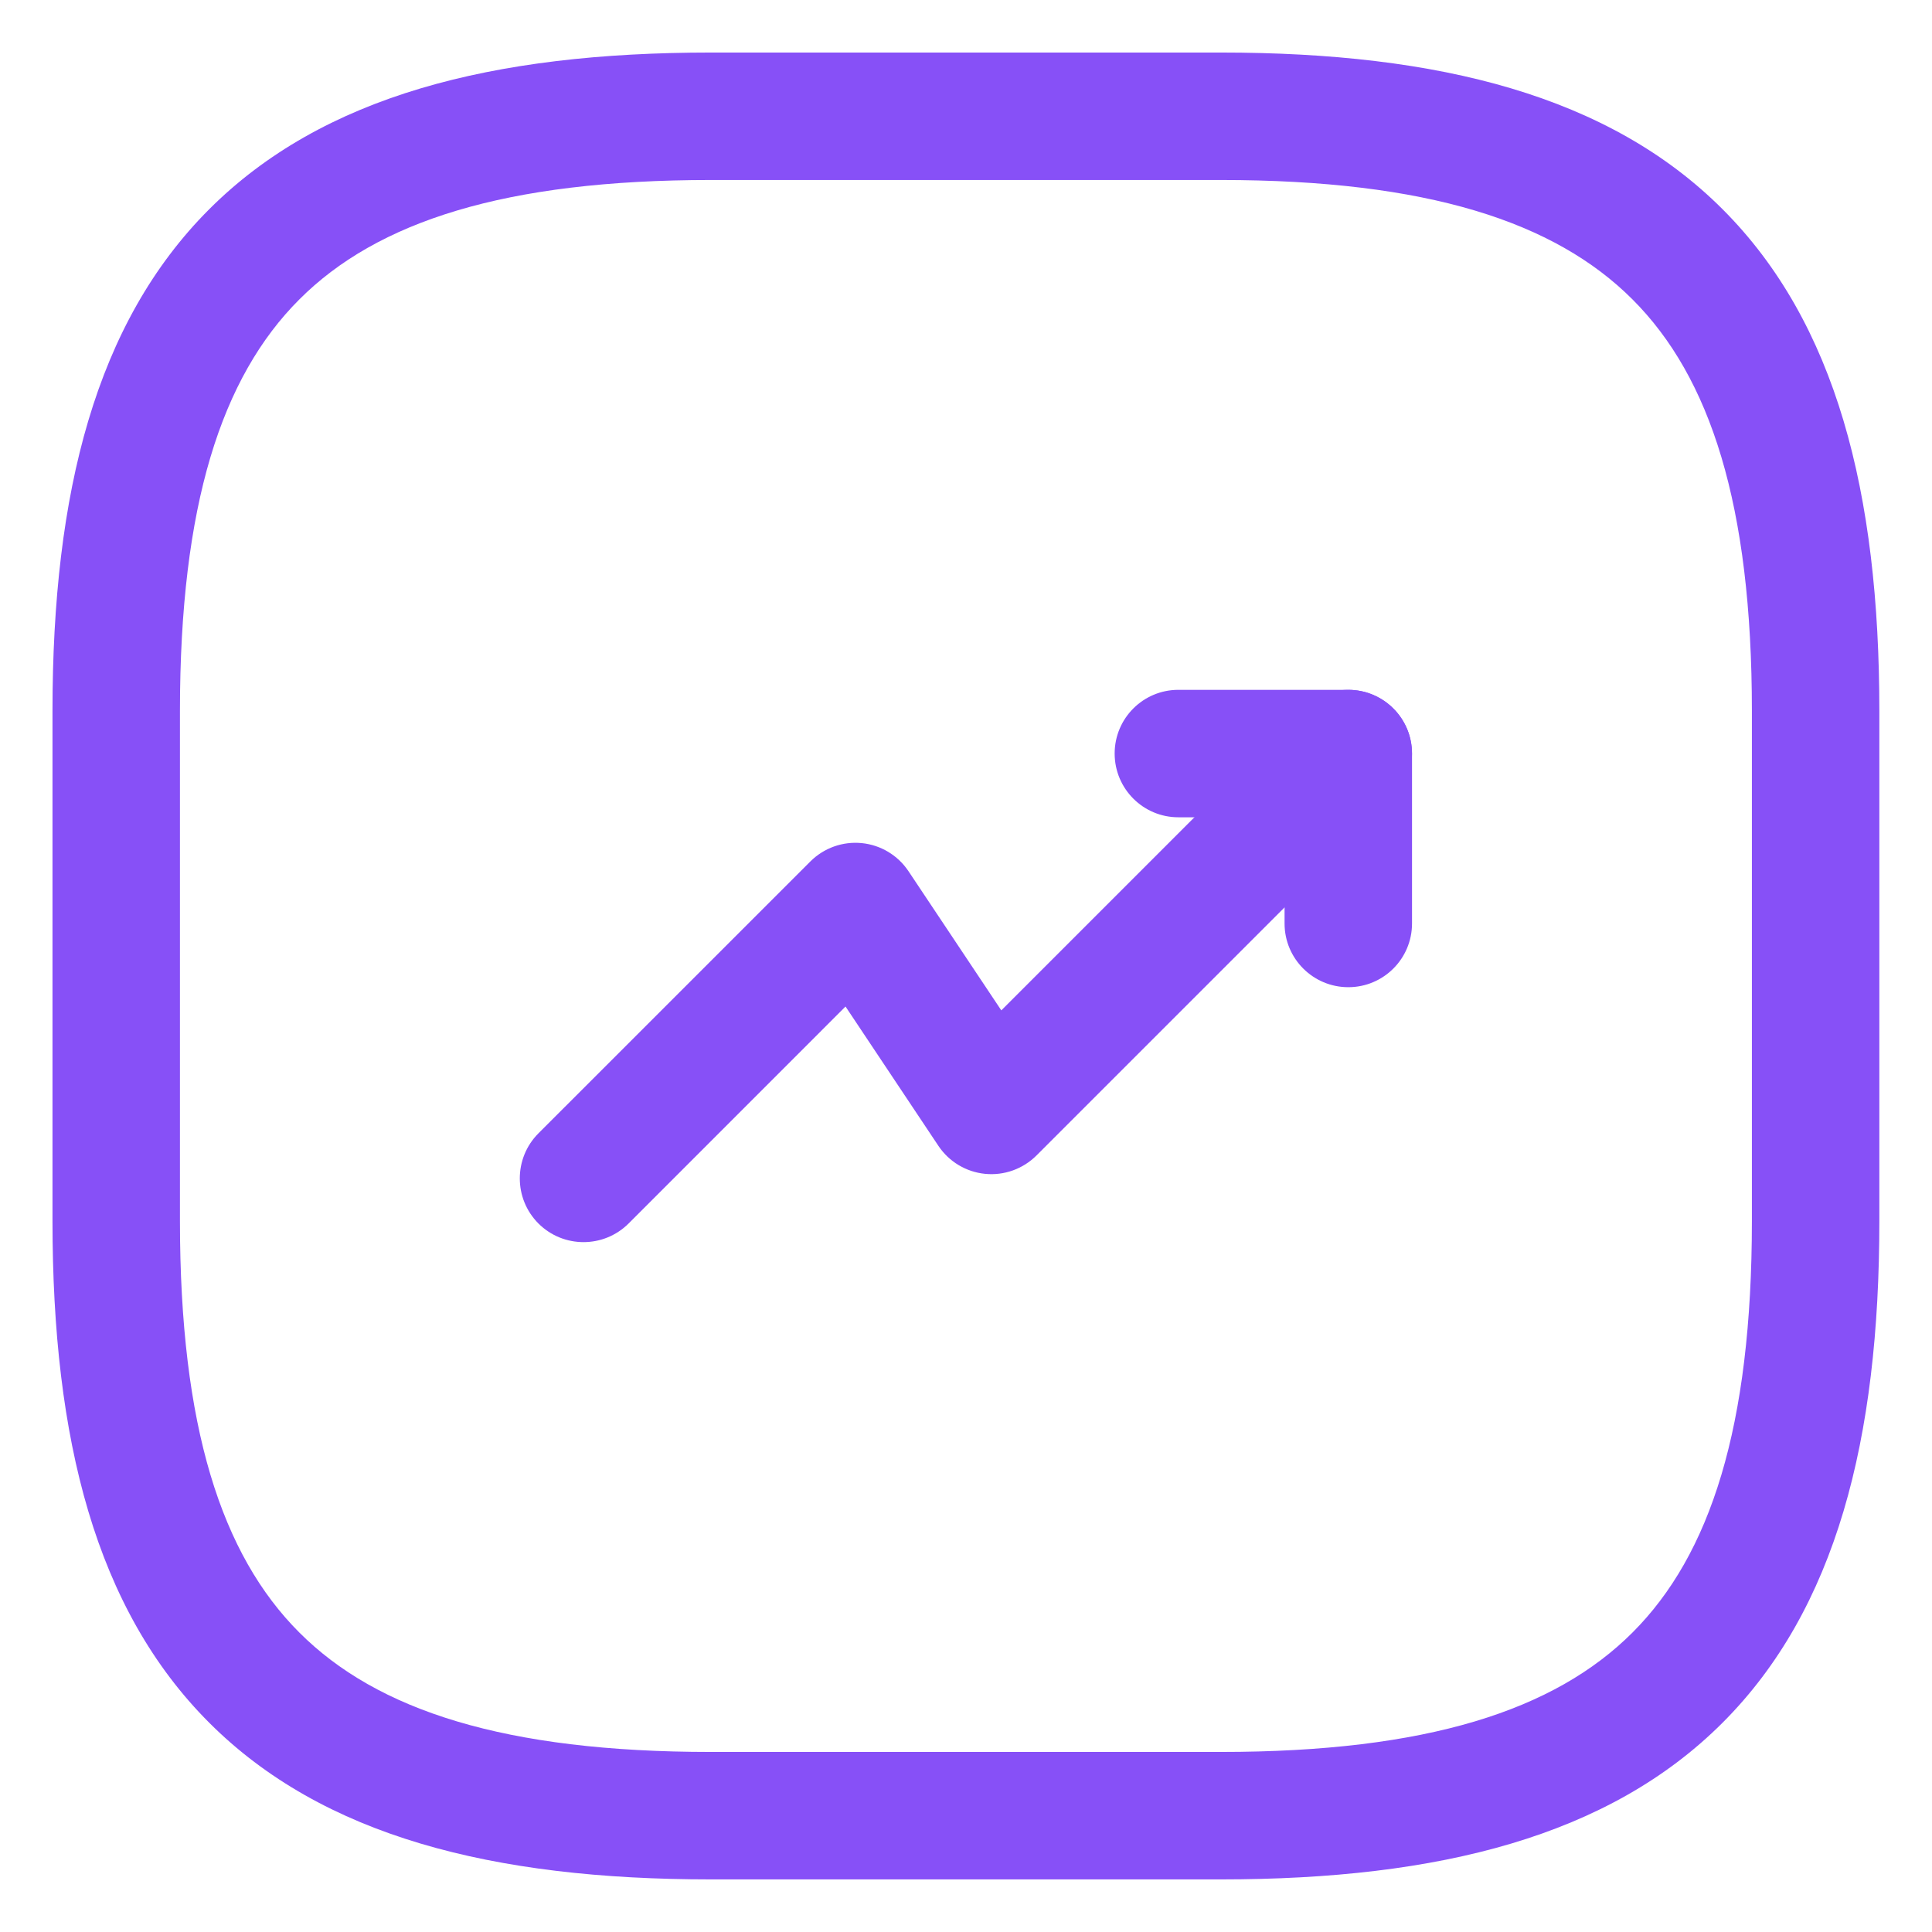
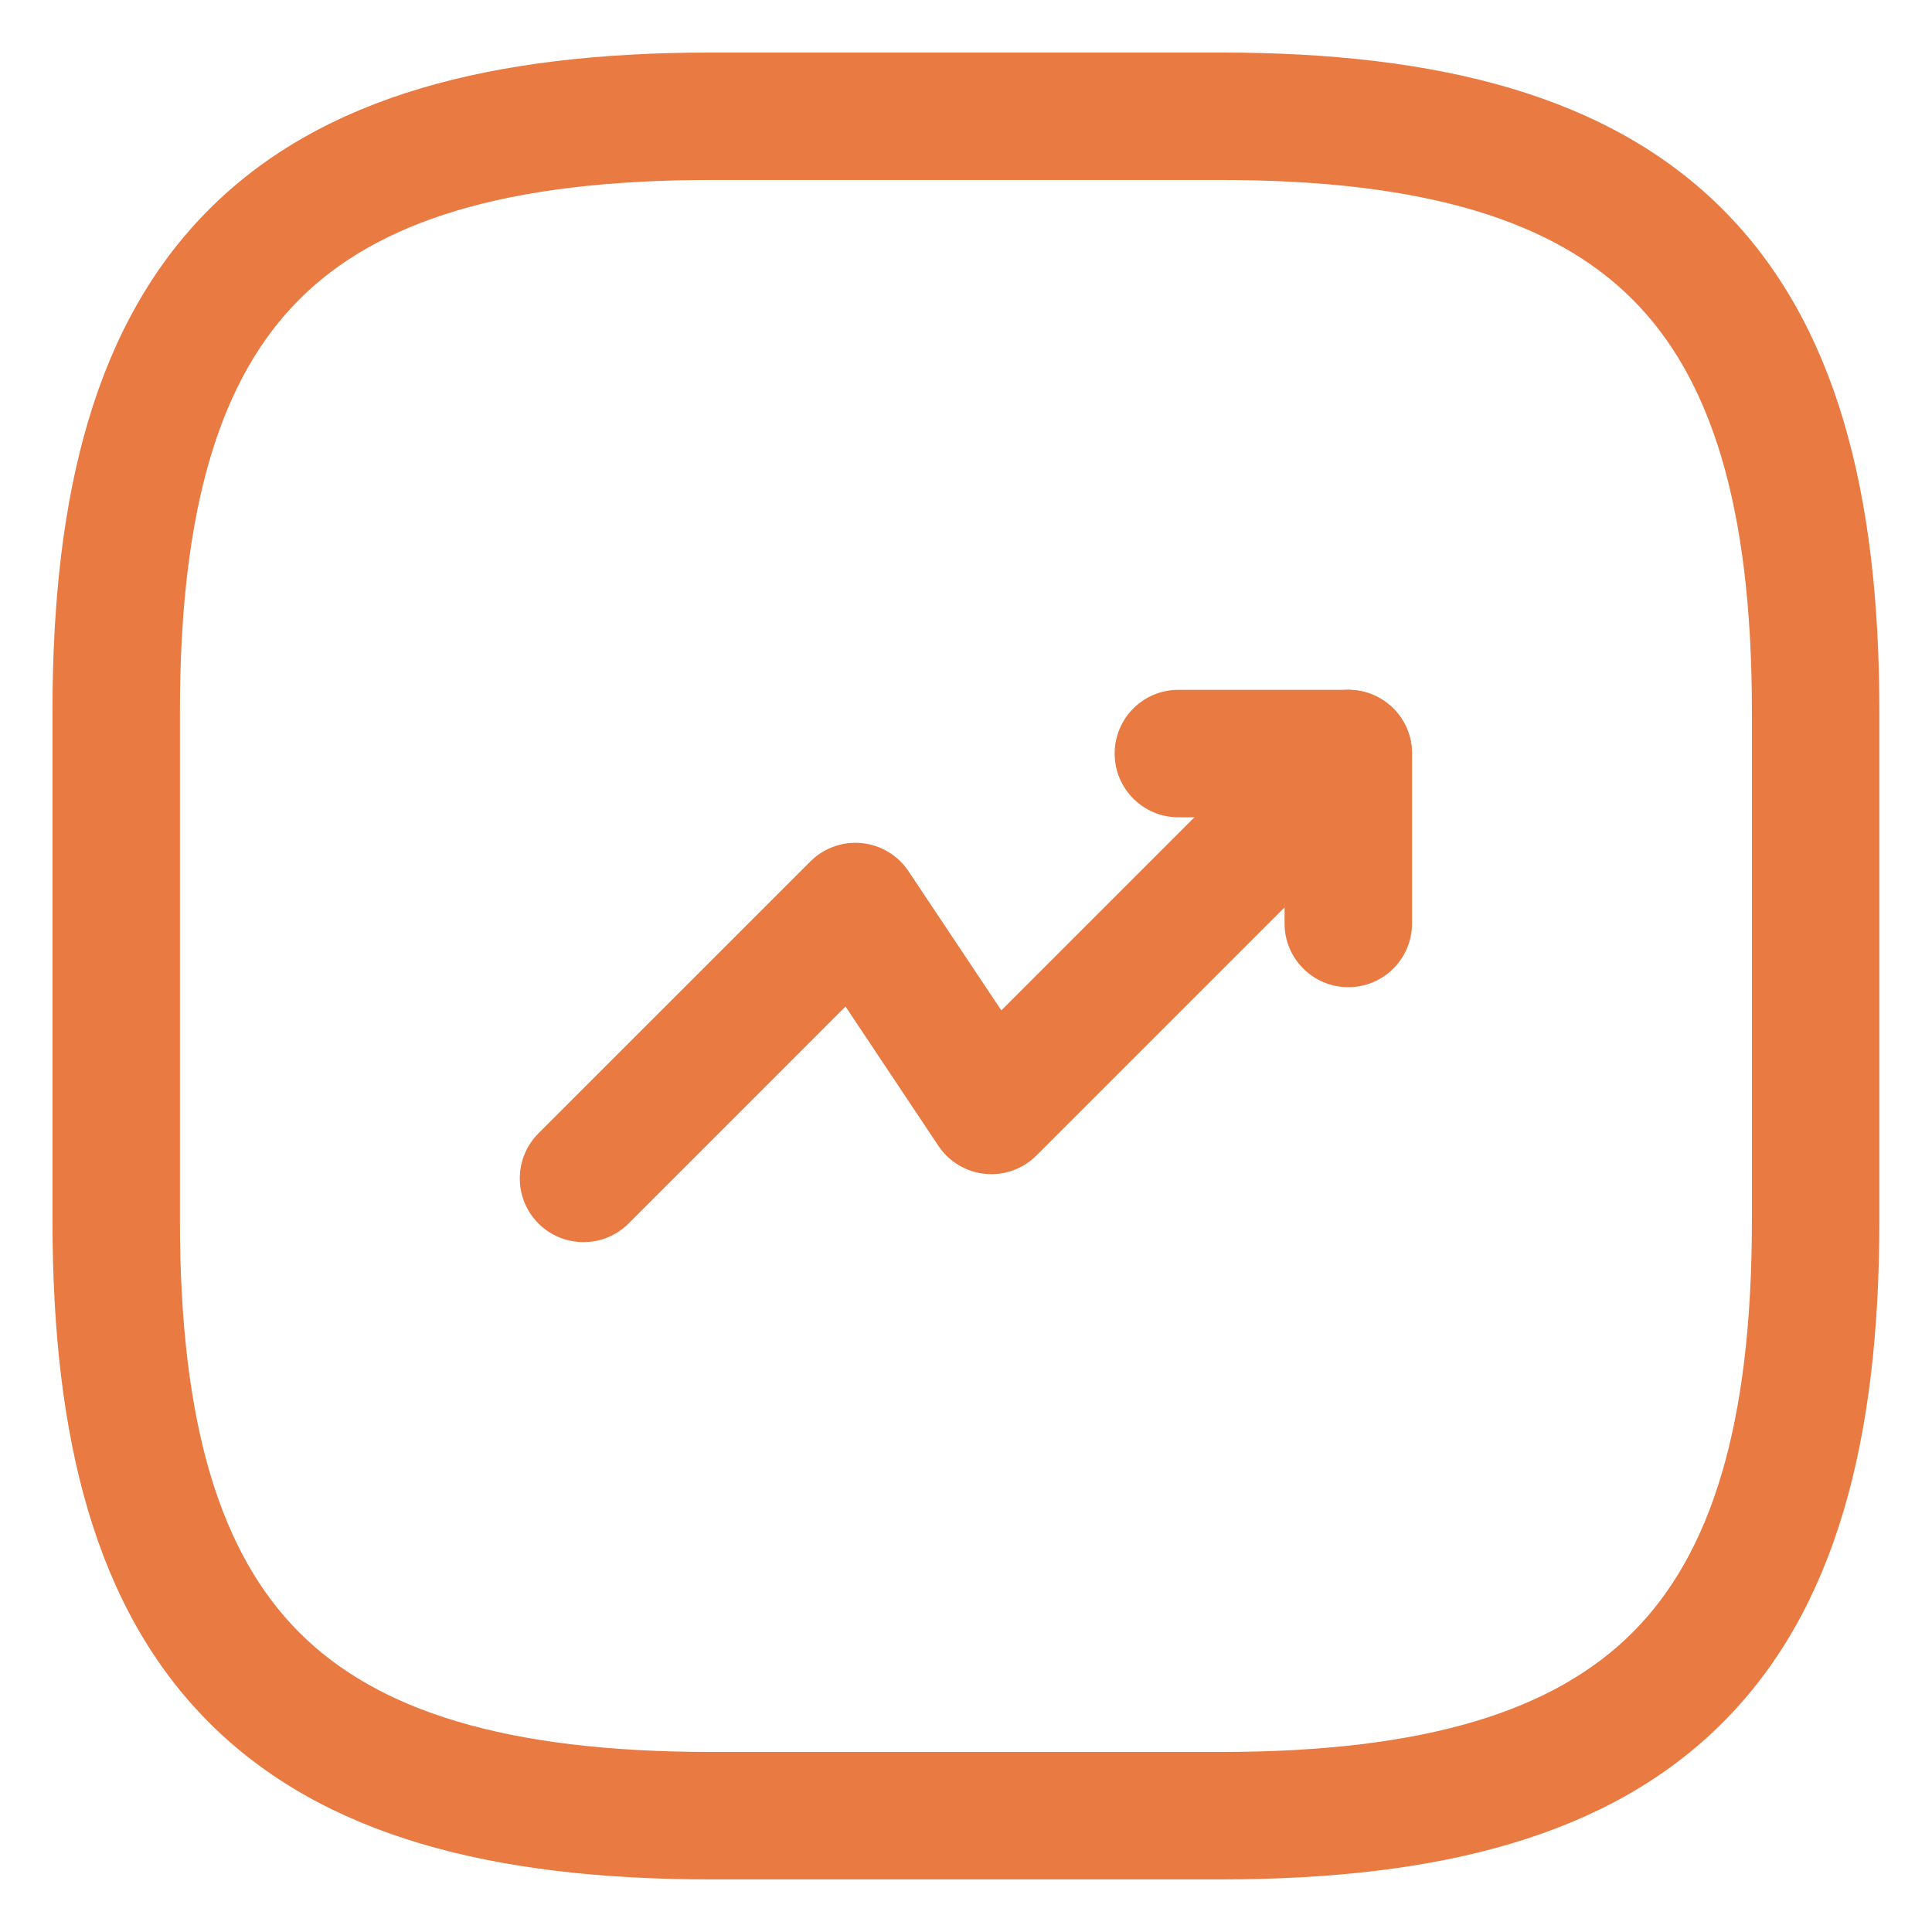
<svg xmlns="http://www.w3.org/2000/svg" width="36" height="36" viewBox="0 0 36 36" fill="none">
-   <path fill-rule="evenodd" clip-rule="evenodd" d="M25.963 13.202C26.426 13.665 26.426 14.417 25.963 14.881L19.313 21.531C19.061 21.782 18.71 21.908 18.356 21.873C18.002 21.838 17.682 21.646 17.485 21.35L15.755 18.755L11.713 22.798C11.249 23.261 10.497 23.261 10.033 22.798C9.57 22.334 9.57 21.582 10.033 21.118L15.1 16.052C15.352 15.8 15.703 15.675 16.057 15.71C16.411 15.745 16.73 15.937 16.928 16.233L18.658 18.827L24.283 13.202C24.747 12.738 25.499 12.738 25.963 13.202Z" fill="#8750F7" />
-   <path fill-rule="evenodd" clip-rule="evenodd" d="M20.77 14.041C20.77 13.385 21.301 12.854 21.957 12.854H25.124C25.779 12.854 26.311 13.385 26.311 14.041V17.208C26.311 17.864 25.779 18.395 25.124 18.395C24.468 18.395 23.936 17.864 23.936 17.208V15.229H21.957C21.301 15.229 20.77 14.697 20.77 14.041Z" fill="#8750F7" />
-   <path fill-rule="evenodd" clip-rule="evenodd" d="M3.898 3.899C6.011 1.787 9.173 0.979 13.248 0.979H22.748C26.824 0.979 29.986 1.787 32.098 3.899C34.211 6.012 35.019 9.174 35.019 13.25V22.75C35.019 26.825 34.211 29.987 32.098 32.1C29.986 34.213 26.824 35.02 22.748 35.02H13.248C9.173 35.02 6.011 34.213 3.898 32.1C1.785 29.987 0.978 26.825 0.978 22.75V13.25C0.978 9.174 1.785 6.012 3.898 3.899ZM5.578 5.579C4.128 7.028 3.353 9.408 3.353 13.25V22.75C3.353 26.591 4.128 28.971 5.578 30.42C7.027 31.87 9.407 32.645 13.248 32.645H22.748C26.59 32.645 28.97 31.87 30.419 30.42C31.869 28.971 32.644 26.591 32.644 22.75V13.25C32.644 9.408 31.869 7.028 30.419 5.579C28.97 4.129 26.59 3.354 22.748 3.354H13.248C9.407 3.354 7.027 4.129 5.578 5.579Z" fill="#8750F7" />
+   <path fill-rule="evenodd" clip-rule="evenodd" d="M25.963 13.202C26.426 13.665 26.426 14.417 25.963 14.881L19.313 21.531C19.061 21.782 18.71 21.908 18.356 21.873C18.002 21.838 17.682 21.646 17.485 21.35L15.755 18.755L11.713 22.798C11.249 23.261 10.497 23.261 10.033 22.798C9.57 22.334 9.57 21.582 10.033 21.118L15.1 16.052C15.352 15.8 15.703 15.675 16.057 15.71C16.411 15.745 16.73 15.937 16.928 16.233L18.658 18.827L24.283 13.202C24.747 12.738 25.499 12.738 25.963 13.202Z" fill="#E87A42" />
+   <path fill-rule="evenodd" clip-rule="evenodd" d="M20.77 14.041C20.77 13.385 21.301 12.854 21.957 12.854H25.124C25.779 12.854 26.311 13.385 26.311 14.041V17.208C26.311 17.864 25.779 18.395 25.124 18.395C24.468 18.395 23.936 17.864 23.936 17.208V15.229H21.957C21.301 15.229 20.77 14.697 20.77 14.041Z" fill="#E87A42" />
+   <path fill-rule="evenodd" clip-rule="evenodd" d="M3.898 3.899C6.011 1.787 9.173 0.979 13.248 0.979H22.748C26.824 0.979 29.986 1.787 32.098 3.899C34.211 6.012 35.019 9.174 35.019 13.25V22.75C35.019 26.825 34.211 29.987 32.098 32.1C29.986 34.213 26.824 35.02 22.748 35.02H13.248C9.173 35.02 6.011 34.213 3.898 32.1C1.785 29.987 0.978 26.825 0.978 22.75V13.25C0.978 9.174 1.785 6.012 3.898 3.899ZM5.578 5.579C4.128 7.028 3.353 9.408 3.353 13.25V22.75C3.353 26.591 4.128 28.971 5.578 30.42C7.027 31.87 9.407 32.645 13.248 32.645H22.748C26.59 32.645 28.97 31.87 30.419 30.42C31.869 28.971 32.644 26.591 32.644 22.75V13.25C32.644 9.408 31.869 7.028 30.419 5.579C28.97 4.129 26.59 3.354 22.748 3.354H13.248C9.407 3.354 7.027 4.129 5.578 5.579Z" fill="#E87A42" />
</svg>
